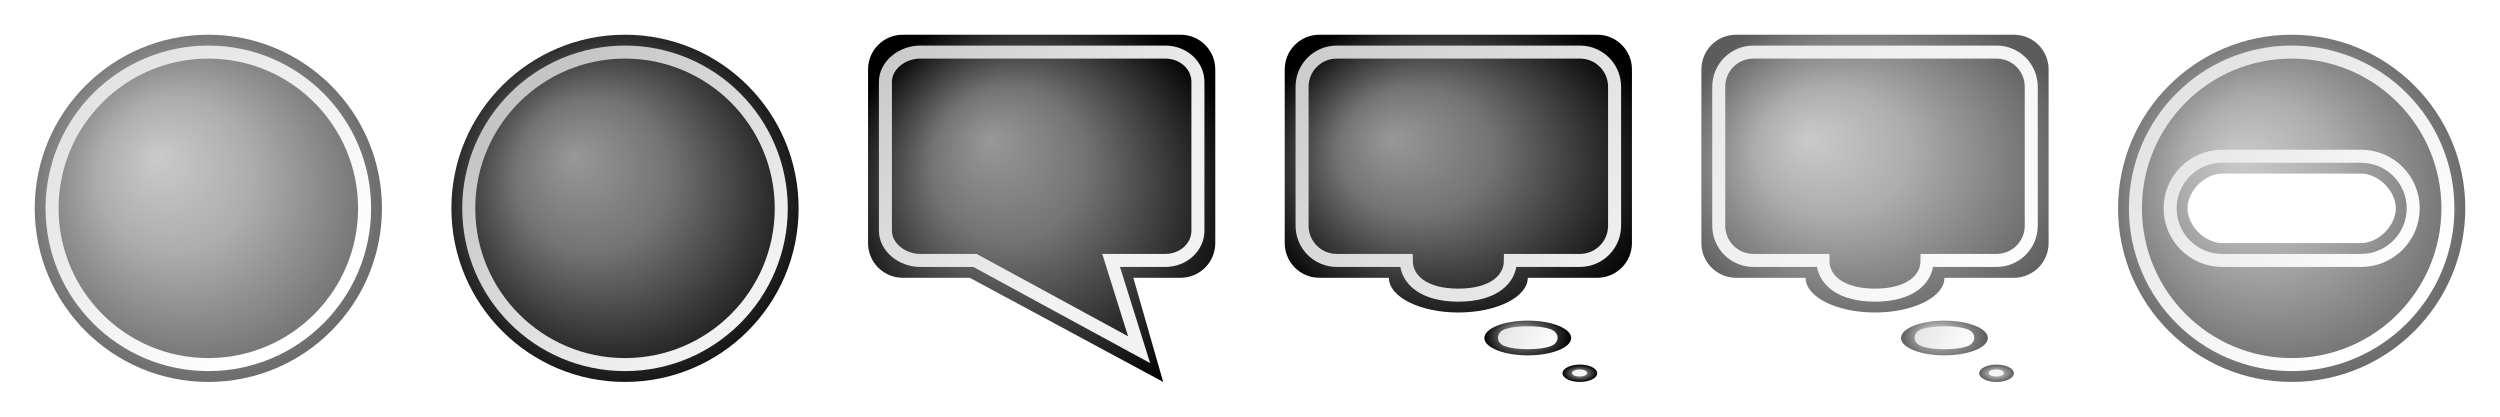
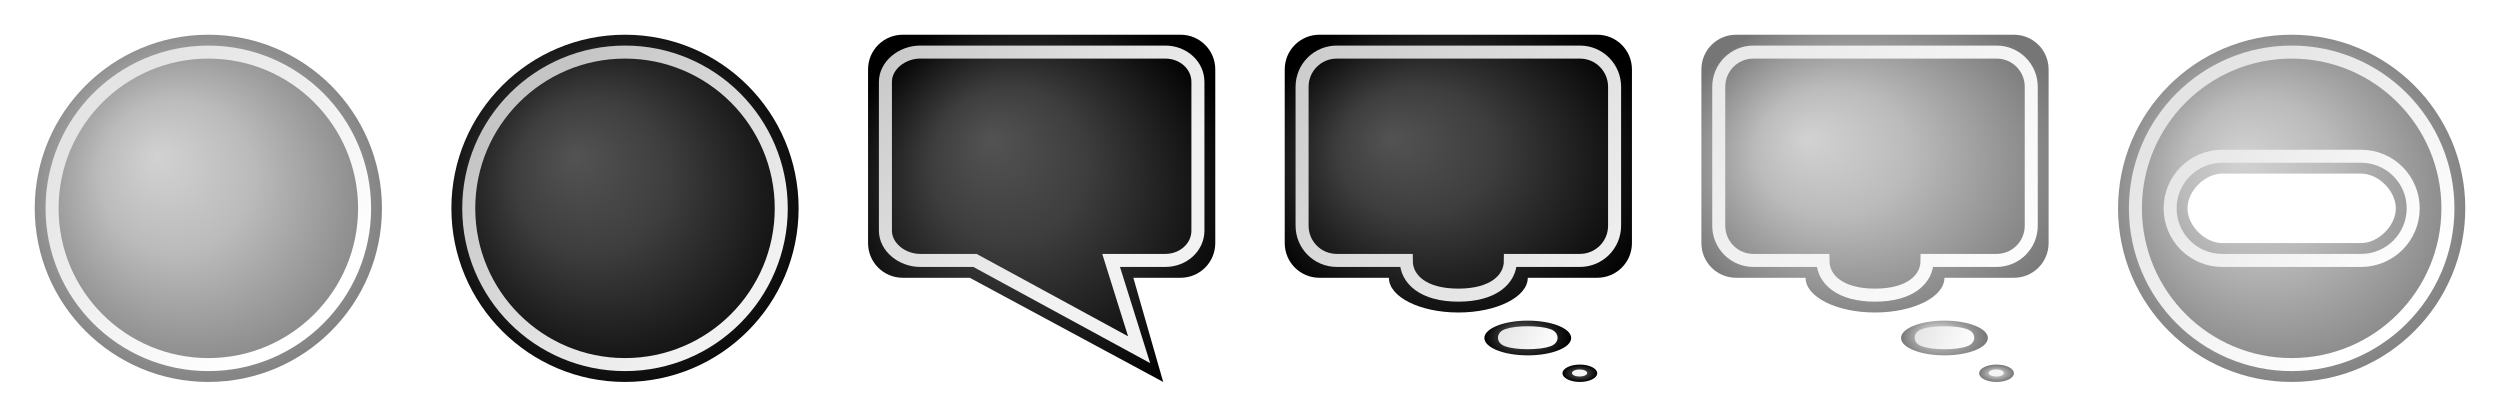
<svg xmlns="http://www.w3.org/2000/svg" xmlns:xlink="http://www.w3.org/1999/xlink" width="288" height="48" id="svg2" version="1.1" style="display:inline">
  <defs id="defs4">
    <linearGradient id="linearGradient3901">
      <stop id="stop3903" offset="0" style="stop-color:#f2f2f2;stop-opacity:1;" />
      <stop id="stop3907" offset="1" style="stop-color:#c5c5c5;stop-opacity:1;" />
    </linearGradient>
    <linearGradient id="linearGradient3812">
-       <stop style="stop-color:#989898;stop-opacity:1;" offset="0" id="stop3814" />
-       <stop id="stop3820" offset="0.367" style="stop-color:#747474;stop-opacity:1;" />
+       <stop style="stop-color:#535353;stop-opacity:1;" offset="0" id="stop3814" />
+       <stop id="stop3820" offset="0.367" style="stop-color:#3e3e3e;stop-opacity:1;" />
      <stop style="stop-color:#000000;stop-opacity:1;" offset="1" id="stop3816" />
    </linearGradient>
    <radialGradient xlink:href="#linearGradient3812" id="radialGradient3818" cx="74" cy="26" fx="70.022" fy="22.022" r="16" gradientUnits="userSpaceOnUse" gradientTransform="matrix(1.5,3.7733156e-7,-3.8896974e-7,1.5,-36.99999,-13.00003)" />
    <linearGradient xlink:href="#linearGradient3901" id="linearGradient3899" x1="84.5" y1="38" x2="62.625" y2="14.5" gradientUnits="userSpaceOnUse" />
    <linearGradient xlink:href="#linearGradient3901-1" id="linearGradient3899-6" x1="84.5" y1="38" x2="62.625" y2="14.5" gradientUnits="userSpaceOnUse" />
    <linearGradient id="linearGradient3901-1">
      <stop id="stop3903-0" offset="0" style="stop-color:#ffffff;stop-opacity:1;" />
      <stop id="stop3907-2" offset="1" style="stop-color:#e4e4e4;stop-opacity:1;" />
    </linearGradient>
    <linearGradient id="linearGradient3812-8">
-       <stop style="stop-color:#cacaca;stop-opacity:1;" offset="0" id="stop3814-6" />
-       <stop id="stop3820-3" offset="0.367" style="stop-color:#adadad;stop-opacity:1;" />
-       <stop style="stop-color:#5c5c5c;stop-opacity:1;" offset="1" id="stop3816-2" />
+       <stop style="stop-color:#d2d2d2;stop-opacity:1;" offset="0" id="stop3814-6" />
+       <stop id="stop3820-3" offset="0.367" style="stop-color:#bbbbbb;stop-opacity:1;" />
+       <stop style="stop-color:#767676;stop-opacity:1;" offset="1" id="stop3816-2" />
    </linearGradient>
    <radialGradient r="16" fy="22.022" fx="70.022" cy="26" cx="74" gradientTransform="matrix(1.5,-1.5969941e-7,1.596994e-7,1.5,-37.00001,-12.99999)" gradientUnits="userSpaceOnUse" id="radialGradient3990" xlink:href="#linearGradient3812-8" />
    <radialGradient xlink:href="#linearGradient3812" id="radialGradient4030" cx="120" cy="24" fx="115" fy="17.333" r="20" gradientUnits="userSpaceOnUse" gradientTransform="matrix(1.2,0,0,1.2,-24,-4.8)" />
    <linearGradient xlink:href="#linearGradient3901" id="linearGradient4079" x1="116.431" y1="41.333" x2="86.596" y2="15.667" gradientUnits="userSpaceOnUse" gradientTransform="matrix(0.9384838,0,0,0.8571429,18.73103,-9.428571)" />
    <radialGradient xlink:href="#linearGradient3812" id="radialGradient4088" cx="168" cy="20" fx="161.518" fy="15.934" r="20" gradientUnits="userSpaceOnUse" gradientTransform="matrix(1.2,0,0,1,-33.6,0)" />
    <linearGradient xlink:href="#linearGradient3901" id="linearGradient4139" x1="186" y1="36" x2="144" y2="0" gradientUnits="userSpaceOnUse" />
    <radialGradient xlink:href="#linearGradient3812" id="radialGradient4212" cx="177" cy="40" fx="175.586" fy="38.895" r="5" gradientTransform="matrix(1,0,0,0.5875,0,16.5)" gradientUnits="userSpaceOnUse" />
    <radialGradient xlink:href="#linearGradient3812" id="radialGradient4244" cx="184" cy="45" fx="184" fy="45" r="2" gradientTransform="matrix(1,0,0,0.5,0,22.5)" gradientUnits="userSpaceOnUse" />
    <linearGradient xlink:href="#linearGradient3901-1" id="linearGradient4252" x1="180.438" y1="41.312" x2="173.562" y2="38.688" gradientUnits="userSpaceOnUse" />
    <linearGradient xlink:href="#linearGradient3901-1" id="linearGradient4252-6" x1="180.438" y1="41.312" x2="173.562" y2="38.688" gradientUnits="userSpaceOnUse" />
    <linearGradient gradientTransform="translate(48,0)" xlink:href="#linearGradient3901-1" id="linearGradient4139-0" x1="186" y1="36" x2="144" y2="0" gradientUnits="userSpaceOnUse" />
    <radialGradient xlink:href="#linearGradient3812-8" id="radialGradient4244-8" cx="184" cy="45" fx="184" fy="45" r="2" gradientTransform="matrix(1,0,0,0.5,0,22.5)" gradientUnits="userSpaceOnUse" />
    <radialGradient xlink:href="#linearGradient3812-8" id="radialGradient4212-5" cx="177" cy="40" fx="175.586" fy="38.895" r="5" gradientTransform="matrix(1,0,0,0.5875,0,16.5)" gradientUnits="userSpaceOnUse" />
    <radialGradient r="20" fy="15.934" fx="161.518" cy="20" cx="168" gradientTransform="matrix(1.2,0,0,1,14.4,0)" gradientUnits="userSpaceOnUse" id="radialGradient4312" xlink:href="#linearGradient3812-8" />
    <linearGradient xlink:href="#linearGradient3901-1" id="linearGradient3899-6-0" x1="84.5" y1="38" x2="62.625" y2="14.5" gradientUnits="userSpaceOnUse" />
    <radialGradient r="16" fy="22.022" fx="70.022" cy="26" cx="74" gradientTransform="matrix(1.5,-1.5969941e-7,1.596994e-7,1.5,153,-14.99999)" gradientUnits="userSpaceOnUse" id="radialGradient4672" xlink:href="#linearGradient3812-8" />
    <linearGradient xlink:href="#linearGradient3901-1" id="linearGradient4731" x1="276" y1="34" x2="252" y2="14" gradientUnits="userSpaceOnUse" />
  </defs>
  <g id="layer1" transform="translate(0,-1004.362)" style="display:inline">
    <rect style="fill:none;stroke:none" id="rect2890-9" width="48" height="48" x="-96" y="1004.362" />
    <use x="0" y="0" xlink:href="#rect2890-9" id="use3793" transform="translate(96,-3.4765626e-5)" width="288" height="48" />
    <use x="0" y="0" xlink:href="#rect2890-9" id="use3793-6" transform="translate(144,-3.4765626e-5)" width="288" height="48" />
    <use x="0" y="0" xlink:href="#rect2890-9" id="use3793-7" transform="translate(192,-3.4765626e-5)" width="288" height="48" />
    <use x="0" y="0" xlink:href="#rect2890-9" id="use3793-5" transform="translate(240,-3.4765626e-5)" width="288" height="48" />
    <use x="0" y="0" xlink:href="#rect2890-9" id="use3793-1" transform="translate(288,-3.4765626e-5)" width="288" height="48" />
    <use x="0" y="0" xlink:href="#rect2890-9" id="use3793-57" transform="translate(336,-3.4765626e-5)" width="288" height="48" />
  </g>
  <g id="layer2" style="display:inline">
    <text xml:space="preserve" style="font-size:8px;font-style:normal;font-weight:normal;text-align:center;text-anchor:middle;fill:#000000;fill-opacity:1;stroke:none;font-family:Bitstream Vera Sans" x="23.133" y="-8" id="text3874">
      <tspan id="tspan3876" x="23.133" y="-8">unavailable</tspan>
    </text>
    <text xml:space="preserve" style="font-size:8px;font-style:normal;font-weight:normal;text-align:center;text-anchor:middle;fill:#000000;fill-opacity:1;stroke:none;font-family:Bitstream Vera Sans" x="71.638" y="-8" id="text3874-4">
      <tspan id="tspan3876-9" x="71.638" y="-8">available</tspan>
    </text>
    <text xml:space="preserve" style="font-size:8px;font-style:normal;font-weight:normal;text-align:center;text-anchor:middle;fill:#000000;fill-opacity:1;stroke:none;font-family:Bitstream Vera Sans" x="119.124" y="-8" id="text3874-4-5">
      <tspan id="tspan3876-9-9" x="119.124" y="-8">chat</tspan>
    </text>
    <text xml:space="preserve" style="font-size:8px;font-style:normal;font-weight:normal;text-align:center;text-anchor:middle;fill:#000000;fill-opacity:1;stroke:none;font-family:Bitstream Vera Sans" x="167.39" y="-8" id="text3874-4-9">
      <tspan id="tspan3876-9-8" x="167.39" y="-8">away</tspan>
    </text>
    <text xml:space="preserve" style="font-size:8px;font-style:normal;font-weight:normal;text-align:center;text-anchor:middle;fill:#000000;fill-opacity:1;stroke:none;font-family:Bitstream Vera Sans" x="214.714" y="-8" id="text3874-4-9-3">
      <tspan id="tspan3876-9-8-7" x="214.714" y="-8">xa</tspan>
    </text>
    <text xml:space="preserve" style="font-size:8px;font-style:normal;font-weight:normal;fill:#000000;fill-opacity:1;stroke:none;font-family:Bitstream Vera Sans" x="256" y="-8" id="text3964">
      <tspan id="tspan3966" x="256" y="-8">dnd</tspan>
    </text>
    <path style="fill:url(#radialGradient4030);fill-opacity:1;stroke:none" d="m 104,4 c -2.216,0 -4,1.784 -4,4 l 0,20 c 0,2.216 1.784,4 4,4 l 7.719,0 L 134,44 130.562,32 136,32 c 2.216,0 4,-1.784 4,-4 l 0,-20 c 0,-2.216 -1.784,-4 -4,-4 l -32,0 z" id="rect4076" />
    <path style="fill:url(#radialGradient4088);fill-opacity:1;stroke:none" d="m 152,4 c -2.216,0 -4,1.784 -4,4 l 0,20 c 0,2.216 1.784,4 4,4 l 8,0 c 0,2.209 3.582,4 8,4 4.418,0 8,-1.791 8,-4 l 8,0 c 2.216,0 4,-1.784 4,-4 l 0,-20 c 0,-2.216 -1.784,-4 -4,-4 l -32,0 z" id="rect4076-6" />
    <path style="fill:url(#radialGradient4212);fill-opacity:1.0;stroke:none" id="path4104" d="m 182,40 a 5,2 0 1 1 -10,0 5,2 0 1 1 10,0 z" transform="translate(-1,-1.0625)" />
    <path style="fill:url(#radialGradient4244);fill-opacity:1.0;stroke:none" id="path4106" d="m 186,45 a 2,1 0 1 1 -4,0 2,1 0 1 1 4,0 z" transform="translate(-2,-2)" />
    <path style="fill:url(#radialGradient3818);fill-opacity:1;stroke:none" id="path2990" d="m 94,26 a 20,20 0 1 1 -40,0 20,20 0 1 1 40,0 z" transform="translate(-2,-2)" />
    <path style="fill:none;stroke:url(#linearGradient3899);stroke-width:1.5;stroke-miterlimit:4;stroke-opacity:1;stroke-dasharray:none;display:inline" id="path2990-8" d="m 92,26 a 18,18 0 1 1 -36,0 18,18 0 1 1 36,0 z" transform="translate(-2,-2)" />
    <path style="fill:url(#radialGradient3990);fill-opacity:1;stroke:none;display:inline" id="path2990-0" d="m 94,26 a 20,20 0 1 1 -40,0 20,20 0 1 1 40,0 z" transform="translate(-50,-2)" />
    <path style="fill:none;stroke:url(#linearGradient3899-6);stroke-width:1.5;stroke-miterlimit:4;stroke-opacity:1;stroke-dasharray:none;display:inline" id="path2990-8-3" d="m 92,26 a 18,18 0 1 1 -36,0 18,18 0 1 1 36,0 z" transform="translate(-50,-2)" />
    <path style="fill:none;stroke:url(#linearGradient4079);stroke-width:1.5;stroke-miterlimit:4;stroke-dasharray:none;display:inline" d="m 106,6 c -2.08,0 -4,1.529 -4,3.429 l 0,17.143 C 102,28.471 103.92,30 106,30 l 6.315,0 18.911,10.286 L 128,30 l 6.246,0 C 136.326,30 138,28.471 138,26.571 L 138,9.429 C 138,7.529 136.326,6 134.246,6 L 106,6 z" id="rect4076-8" />
    <path style="fill:none;stroke:url(#linearGradient4139);stroke-width:1.5;stroke-miterlimit:4;stroke-dasharray:none;display:inline" d="m 154,6 c -2.216,0 -4,1.784 -4,4 l 0,16 c 0,2.216 1.784,4 4,4 l 8,0 c 0,2.209 2,4 6,4 4,0 6,-1.791 6,-4 l 8,0 c 2.216,0 4,-1.784 4,-4 l 0,-16 c 0,-2.216 -1.784,-4 -4,-4 l -28,0 z" id="rect4076-6-8" />
    <path style="fill:none;stroke:url(#linearGradient4252);stroke-width:1.5;stroke-miterlimit:4;stroke-opacity:1;stroke-dasharray:none;display:inline" id="path4104-5" d="m 179.688,40 a 2.688,0.562 0 1 1 -5.375,0 2.688,0.562 0 1 1 5.375,0 z" transform="translate(-1,-1.09375)" />
    <path style="fill:#f5f5f5;fill-opacity:1;stroke:none;display:inline" id="path4106-2" d="m 184.875,45 a 0.875,0.406 0 1 1 -1.75,0 0.875,0.406 0 1 1 1.75,0 z" transform="translate(-2.03125,-2.03125)" />
    <path style="fill:url(#radialGradient4312);fill-opacity:1;stroke:none;display:inline" d="m 200,4 c -2.216,0 -4,1.784 -4,4 l 0,20 c 0,2.216 1.784,4 4,4 l 8,0 c 0,2.209 3.582,4 8,4 4.418,0 8,-1.791 8,-4 l 8,0 c 2.216,0 4,-1.784 4,-4 l 0,-20 c 0,-2.216 -1.784,-4 -4,-4 l -32,0 z" id="rect4076-6-6" />
    <path style="fill:url(#radialGradient4212-5);fill-opacity:1;stroke:none;display:inline" id="path4104-51" d="m 182,40 a 5,2 0 1 1 -10,0 5,2 0 1 1 10,0 z" transform="translate(47,-1.0625)" />
    <path style="fill:url(#radialGradient4244-8);fill-opacity:1;stroke:none;display:inline" id="path4106-9" d="m 186,45 a 2,1 0 1 1 -4,0 2,1 0 1 1 4,0 z" transform="translate(46,-2)" />
    <path style="fill:none;stroke:url(#linearGradient4139-0);stroke-width:1.5;stroke-miterlimit:4;stroke-dasharray:none;display:inline" d="m 202,6 c -2.216,0 -4,1.784 -4,4 l 0,16 c 0,2.216 1.784,4 4,4 l 8,0 c 0,2.209 2,4 6,4 4,0 6,-1.791 6,-4 l 8,0 c 2.216,0 4,-1.784 4,-4 l 0,-16 c 0,-2.216 -1.784,-4 -4,-4 l -28,0 z" id="rect4076-6-8-4" />
    <path style="fill:none;stroke:url(#linearGradient4252-6);stroke-width:1.5;stroke-miterlimit:4;stroke-opacity:1;stroke-dasharray:none;display:inline" id="path4104-5-4" d="m 179.688,40 a 2.688,0.562 0 1 1 -5.375,0 2.688,0.562 0 1 1 5.375,0 z" transform="translate(47,-1.09375)" />
    <path style="fill:#f5f5f5;fill-opacity:1;stroke:none;display:inline" id="path4106-2-1" d="m 184.875,45 a 0.875,0.406 0 1 1 -1.75,0 0.875,0.406 0 1 1 1.75,0 z" transform="translate(45.96875,-2.03125)" />
    <path style="fill:url(#radialGradient4672);fill-opacity:1;stroke:none;display:inline" d="m 264,4 c -11.046,0 -20,8.954 -20,20 0,11.046 8.954,20 20,20 11.046,0 20,-8.954 20,-20 0,-11.046 -8.954,-20 -20,-20 z m -8,16 16,0 c 2,0 4,2 4,4 0,2 -2,4 -4,4 l -16,0 c -2,0 -4,-2 -4,-4 0,-2 2,-4 4,-4 z" id="path2990-0-3" />
    <path style="fill:none;stroke:url(#linearGradient3899-6-0);stroke-width:1.5;stroke-miterlimit:4;stroke-opacity:1;stroke-dasharray:none;display:inline" id="path2990-8-3-7" d="m 92,26 a 18,18 0 1 1 -36,0 18,18 0 1 1 36,0 z" transform="translate(190,-2)" />
    <rect style="fill:none;stroke:url(#linearGradient4731);stroke-width:1.5;stroke-miterlimit:4;stroke-dasharray:none" id="rect4723" width="28" height="12" x="250" y="18" ry="6" />
  </g>
</svg>
